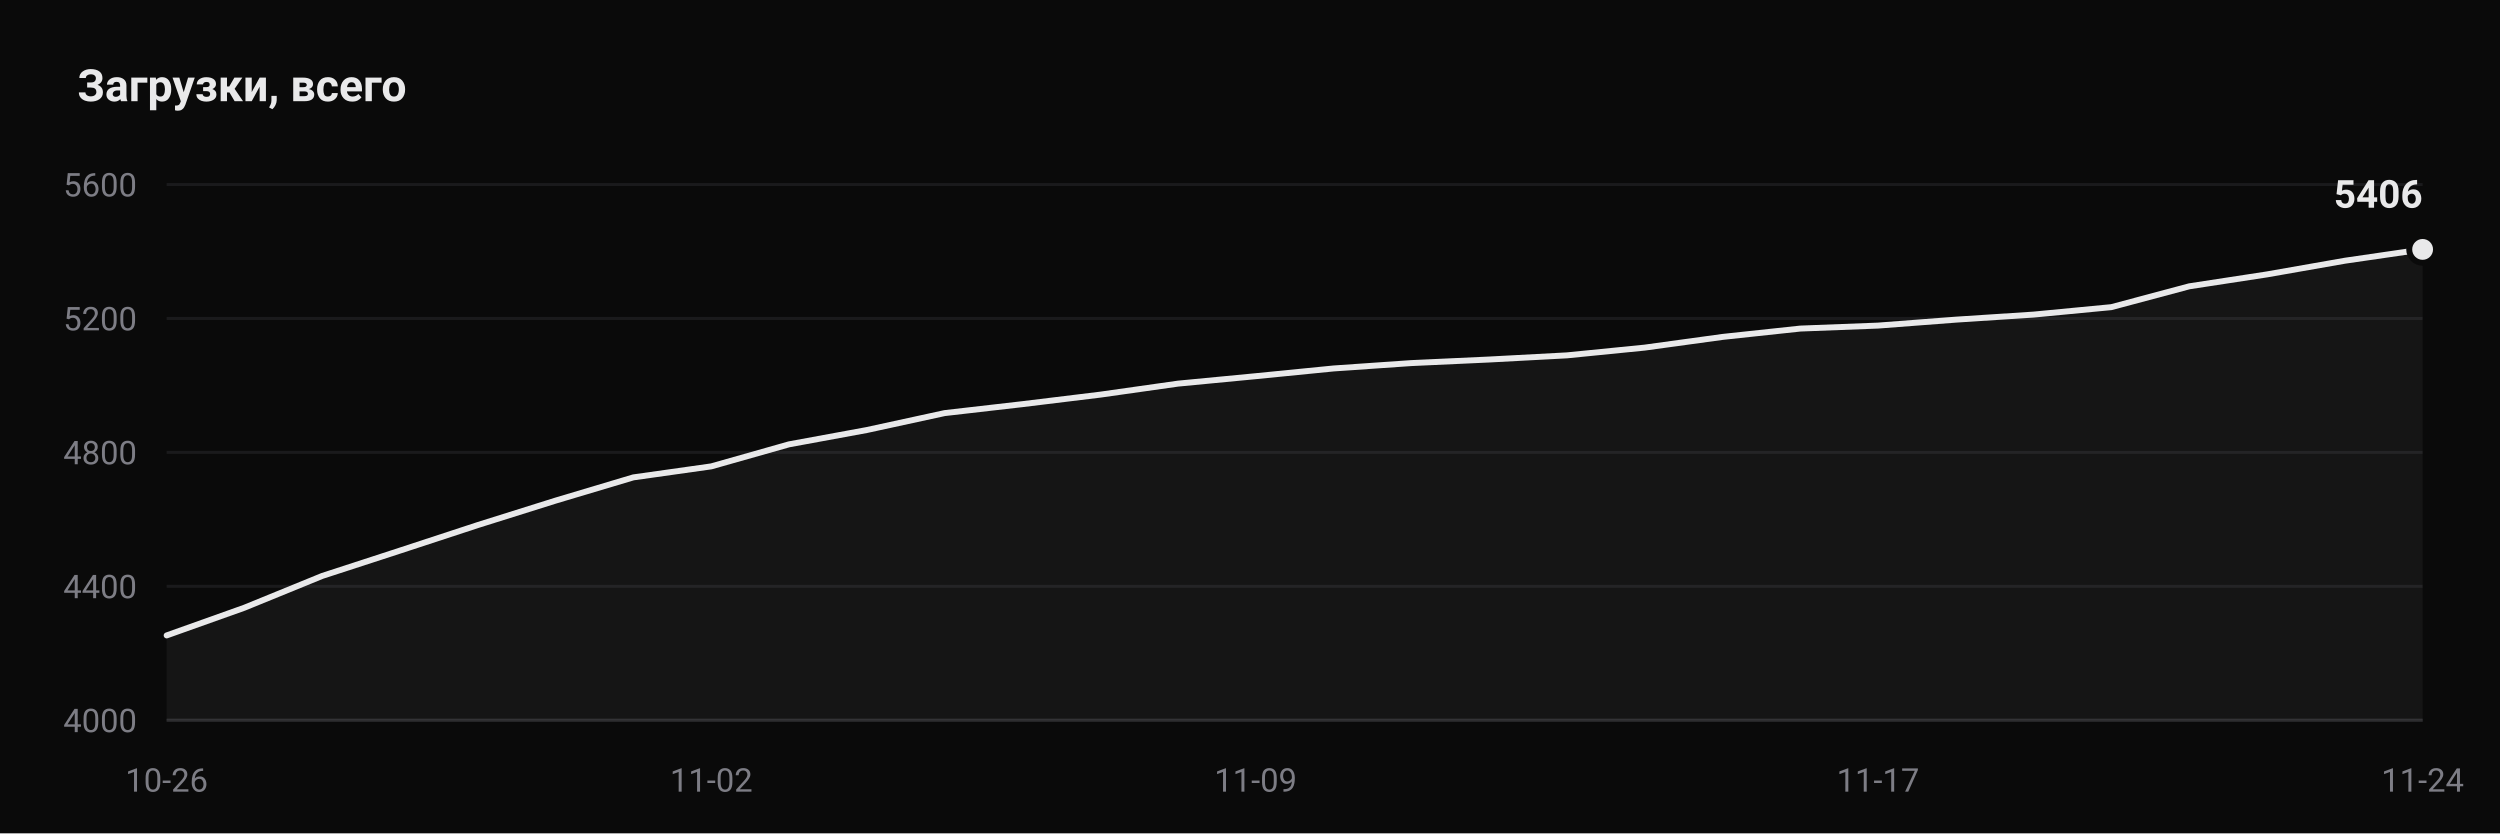
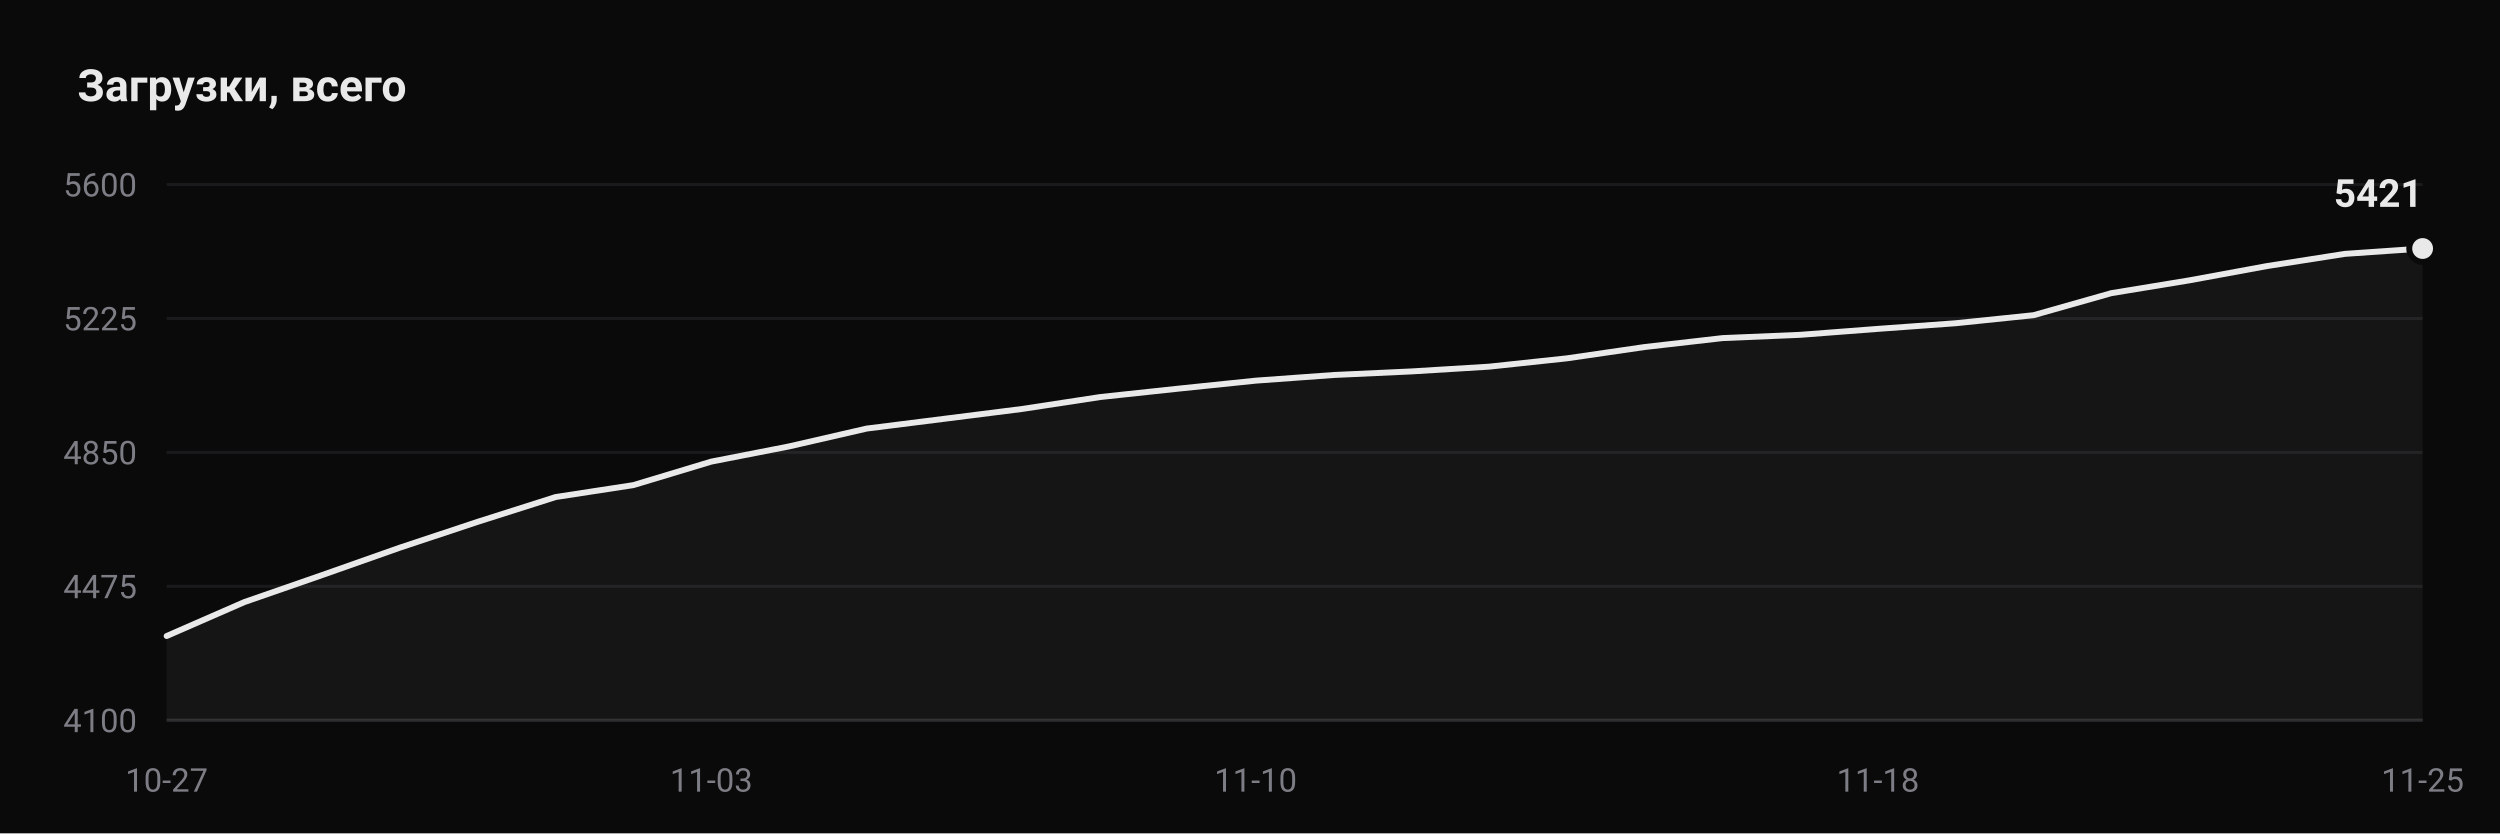
- <svg xmlns="http://www.w3.org/2000/svg" viewBox="0 0 840 280" width="840" height="280" role="img" aria-label="Downloads: 5406">
+ <svg xmlns="http://www.w3.org/2000/svg" viewBox="0 0 840 280" width="840" height="280" role="img" aria-label="Downloads: 5421">
  <rect width="840" height="280" fill="#0a0a0a" />
  <text x="26" y="34" font-family="ui-sans-serif, -apple-system, Segoe UI, Roboto, Helvetica, Arial, sans-serif" font-size="15" font-weight="600" fill="#e9e9ea">Загрузки, всего</text>
  <line x1="56" y1="242.0" x2="814" y2="242.0" stroke="#1a1a1c" stroke-width="1" />
-   <text x="46" y="246.0" text-anchor="end" font-family="ui-sans-serif, -apple-system, Segoe UI, Roboto, Helvetica, Arial, sans-serif" font-size="11" fill="#7d7d85">4000</text>
+   <text x="46" y="246.0" text-anchor="end" font-family="ui-sans-serif, -apple-system, Segoe UI, Roboto, Helvetica, Arial, sans-serif" font-size="11" fill="#7d7d85">4100</text>
  <line x1="56" y1="197.0" x2="814" y2="197.0" stroke="#1a1a1c" stroke-width="1" />
-   <text x="46" y="201.0" text-anchor="end" font-family="ui-sans-serif, -apple-system, Segoe UI, Roboto, Helvetica, Arial, sans-serif" font-size="11" fill="#7d7d85">4400</text>
+   <text x="46" y="201.0" text-anchor="end" font-family="ui-sans-serif, -apple-system, Segoe UI, Roboto, Helvetica, Arial, sans-serif" font-size="11" fill="#7d7d85">4475</text>
  <line x1="56" y1="152.0" x2="814" y2="152.0" stroke="#1a1a1c" stroke-width="1" />
-   <text x="46" y="156.0" text-anchor="end" font-family="ui-sans-serif, -apple-system, Segoe UI, Roboto, Helvetica, Arial, sans-serif" font-size="11" fill="#7d7d85">4800</text>
+   <text x="46" y="156.0" text-anchor="end" font-family="ui-sans-serif, -apple-system, Segoe UI, Roboto, Helvetica, Arial, sans-serif" font-size="11" fill="#7d7d85">4850</text>
  <line x1="56" y1="107.0" x2="814" y2="107.0" stroke="#1a1a1c" stroke-width="1" />
-   <text x="46" y="111.0" text-anchor="end" font-family="ui-sans-serif, -apple-system, Segoe UI, Roboto, Helvetica, Arial, sans-serif" font-size="11" fill="#7d7d85">5200</text>
+   <text x="46" y="111.0" text-anchor="end" font-family="ui-sans-serif, -apple-system, Segoe UI, Roboto, Helvetica, Arial, sans-serif" font-size="11" fill="#7d7d85">5225</text>
  <line x1="56" y1="62.0" x2="814" y2="62.0" stroke="#1a1a1c" stroke-width="1" />
  <text x="46" y="66.0" text-anchor="end" font-family="ui-sans-serif, -apple-system, Segoe UI, Roboto, Helvetica, Arial, sans-serif" font-size="11" fill="#7d7d85">5600</text>
  <line x1="56" y1="242.0" x2="814" y2="242.0" stroke="#2a2a2d" stroke-width="1" />
-   <path d="M 56.0 242.0 L 56.0 213.5 L 82.1 204.2 L 108.3 193.5 L 134.4 185.0 L 160.6 176.4 L 186.7 168.2 L 212.8 160.4 L 239.0 156.7 L 265.1 149.3 L 291.2 144.5 L 317.4 138.8 L 343.5 135.8 L 369.7 132.6 L 395.8 128.9 L 421.9 126.4 L 448.1 123.8 L 474.2 122.0 L 500.3 120.8 L 526.5 119.4 L 552.6 116.8 L 578.8 113.2 L 604.9 110.4 L 631.0 109.4 L 657.2 107.4 L 683.3 105.7 L 709.4 103.2 L 735.6 96.2 L 761.7 92.2 L 787.9 87.6 L 814.0 83.8 L 814.0 242.0 Z" fill="#e9e9ea" fill-opacity="0.05" />
-   <polyline points="56.0,213.5 82.1,204.2 108.3,193.5 134.4,185.0 160.6,176.4 186.7,168.2 212.8,160.4 239.0,156.7 265.1,149.3 291.2,144.5 317.4,138.8 343.5,135.8 369.7,132.6 395.8,128.9 421.9,126.4 448.1,123.8 474.2,122.0 500.3,120.8 526.5,119.4 552.6,116.8 578.8,113.2 604.9,110.4 631.0,109.4 657.2,107.4 683.3,105.7 709.4,103.2 735.6,96.2 761.7,92.2 787.9,87.6 814.0,83.8" fill="none" stroke="#e9e9ea" stroke-width="2" stroke-linejoin="round" stroke-linecap="round" />
-   <circle cx="814.0" cy="83.8" r="4.5" fill="#e9e9ea" stroke="#0a0a0a" stroke-width="2" />
-   <text x="814.0" y="69.8" text-anchor="end" font-family="ui-sans-serif, -apple-system, Segoe UI, Roboto, Helvetica, Arial, sans-serif" font-size="13" font-weight="600" fill="#e9e9ea">5406</text>
-   <text x="56.0" y="266" text-anchor="middle" font-family="ui-sans-serif, -apple-system, Segoe UI, Roboto, Helvetica, Arial, sans-serif" font-size="11" fill="#7d7d85">10-26</text>
-   <text x="239.0" y="266" text-anchor="middle" font-family="ui-sans-serif, -apple-system, Segoe UI, Roboto, Helvetica, Arial, sans-serif" font-size="11" fill="#7d7d85">11-02</text>
-   <text x="421.9" y="266" text-anchor="middle" font-family="ui-sans-serif, -apple-system, Segoe UI, Roboto, Helvetica, Arial, sans-serif" font-size="11" fill="#7d7d85">11-09</text>
-   <text x="631.0" y="266" text-anchor="middle" font-family="ui-sans-serif, -apple-system, Segoe UI, Roboto, Helvetica, Arial, sans-serif" font-size="11" fill="#7d7d85">11-17</text>
-   <text x="814.0" y="266" text-anchor="middle" font-family="ui-sans-serif, -apple-system, Segoe UI, Roboto, Helvetica, Arial, sans-serif" font-size="11" fill="#7d7d85">11-24</text>
+   <path d="M 56.0 242.0 L 56.0 213.7 L 82.1 202.3 L 108.3 193.2 L 134.4 184.0 L 160.6 175.3 L 186.7 167.0 L 212.8 163.0 L 239.0 155.1 L 265.1 150.0 L 291.2 144.0 L 317.4 140.7 L 343.5 137.4 L 369.7 133.4 L 395.8 130.6 L 421.9 127.9 L 448.1 126.0 L 474.2 124.8 L 500.3 123.2 L 526.5 120.4 L 552.6 116.6 L 578.8 113.6 L 604.9 112.5 L 631.0 110.5 L 657.2 108.6 L 683.3 105.9 L 709.4 98.5 L 735.6 94.2 L 761.7 89.4 L 787.9 85.3 L 814.0 83.5 L 814.0 242.0 Z" fill="#e9e9ea" fill-opacity="0.05" />
+   <polyline points="56.0,213.7 82.1,202.3 108.3,193.2 134.4,184.0 160.6,175.3 186.7,167.0 212.8,163.0 239.0,155.1 265.1,150.0 291.2,144.0 317.4,140.7 343.5,137.4 369.7,133.4 395.8,130.6 421.9,127.9 448.1,126.0 474.2,124.8 500.3,123.2 526.5,120.4 552.6,116.6 578.8,113.6 604.9,112.5 631.0,110.5 657.2,108.6 683.3,105.9 709.4,98.5 735.6,94.2 761.7,89.4 787.9,85.3 814.0,83.5" fill="none" stroke="#e9e9ea" stroke-width="2" stroke-linejoin="round" stroke-linecap="round" />
+   <circle cx="814.0" cy="83.5" r="4.5" fill="#e9e9ea" stroke="#0a0a0a" stroke-width="2" />
+   <text x="814.0" y="69.5" text-anchor="end" font-family="ui-sans-serif, -apple-system, Segoe UI, Roboto, Helvetica, Arial, sans-serif" font-size="13" font-weight="600" fill="#e9e9ea">5421</text>
+   <text x="56.0" y="266" text-anchor="middle" font-family="ui-sans-serif, -apple-system, Segoe UI, Roboto, Helvetica, Arial, sans-serif" font-size="11" fill="#7d7d85">10-27</text>
+   <text x="239.0" y="266" text-anchor="middle" font-family="ui-sans-serif, -apple-system, Segoe UI, Roboto, Helvetica, Arial, sans-serif" font-size="11" fill="#7d7d85">11-03</text>
+   <text x="421.9" y="266" text-anchor="middle" font-family="ui-sans-serif, -apple-system, Segoe UI, Roboto, Helvetica, Arial, sans-serif" font-size="11" fill="#7d7d85">11-10</text>
+   <text x="631.0" y="266" text-anchor="middle" font-family="ui-sans-serif, -apple-system, Segoe UI, Roboto, Helvetica, Arial, sans-serif" font-size="11" fill="#7d7d85">11-18</text>
+   <text x="814.0" y="266" text-anchor="middle" font-family="ui-sans-serif, -apple-system, Segoe UI, Roboto, Helvetica, Arial, sans-serif" font-size="11" fill="#7d7d85">11-25</text>
</svg>
